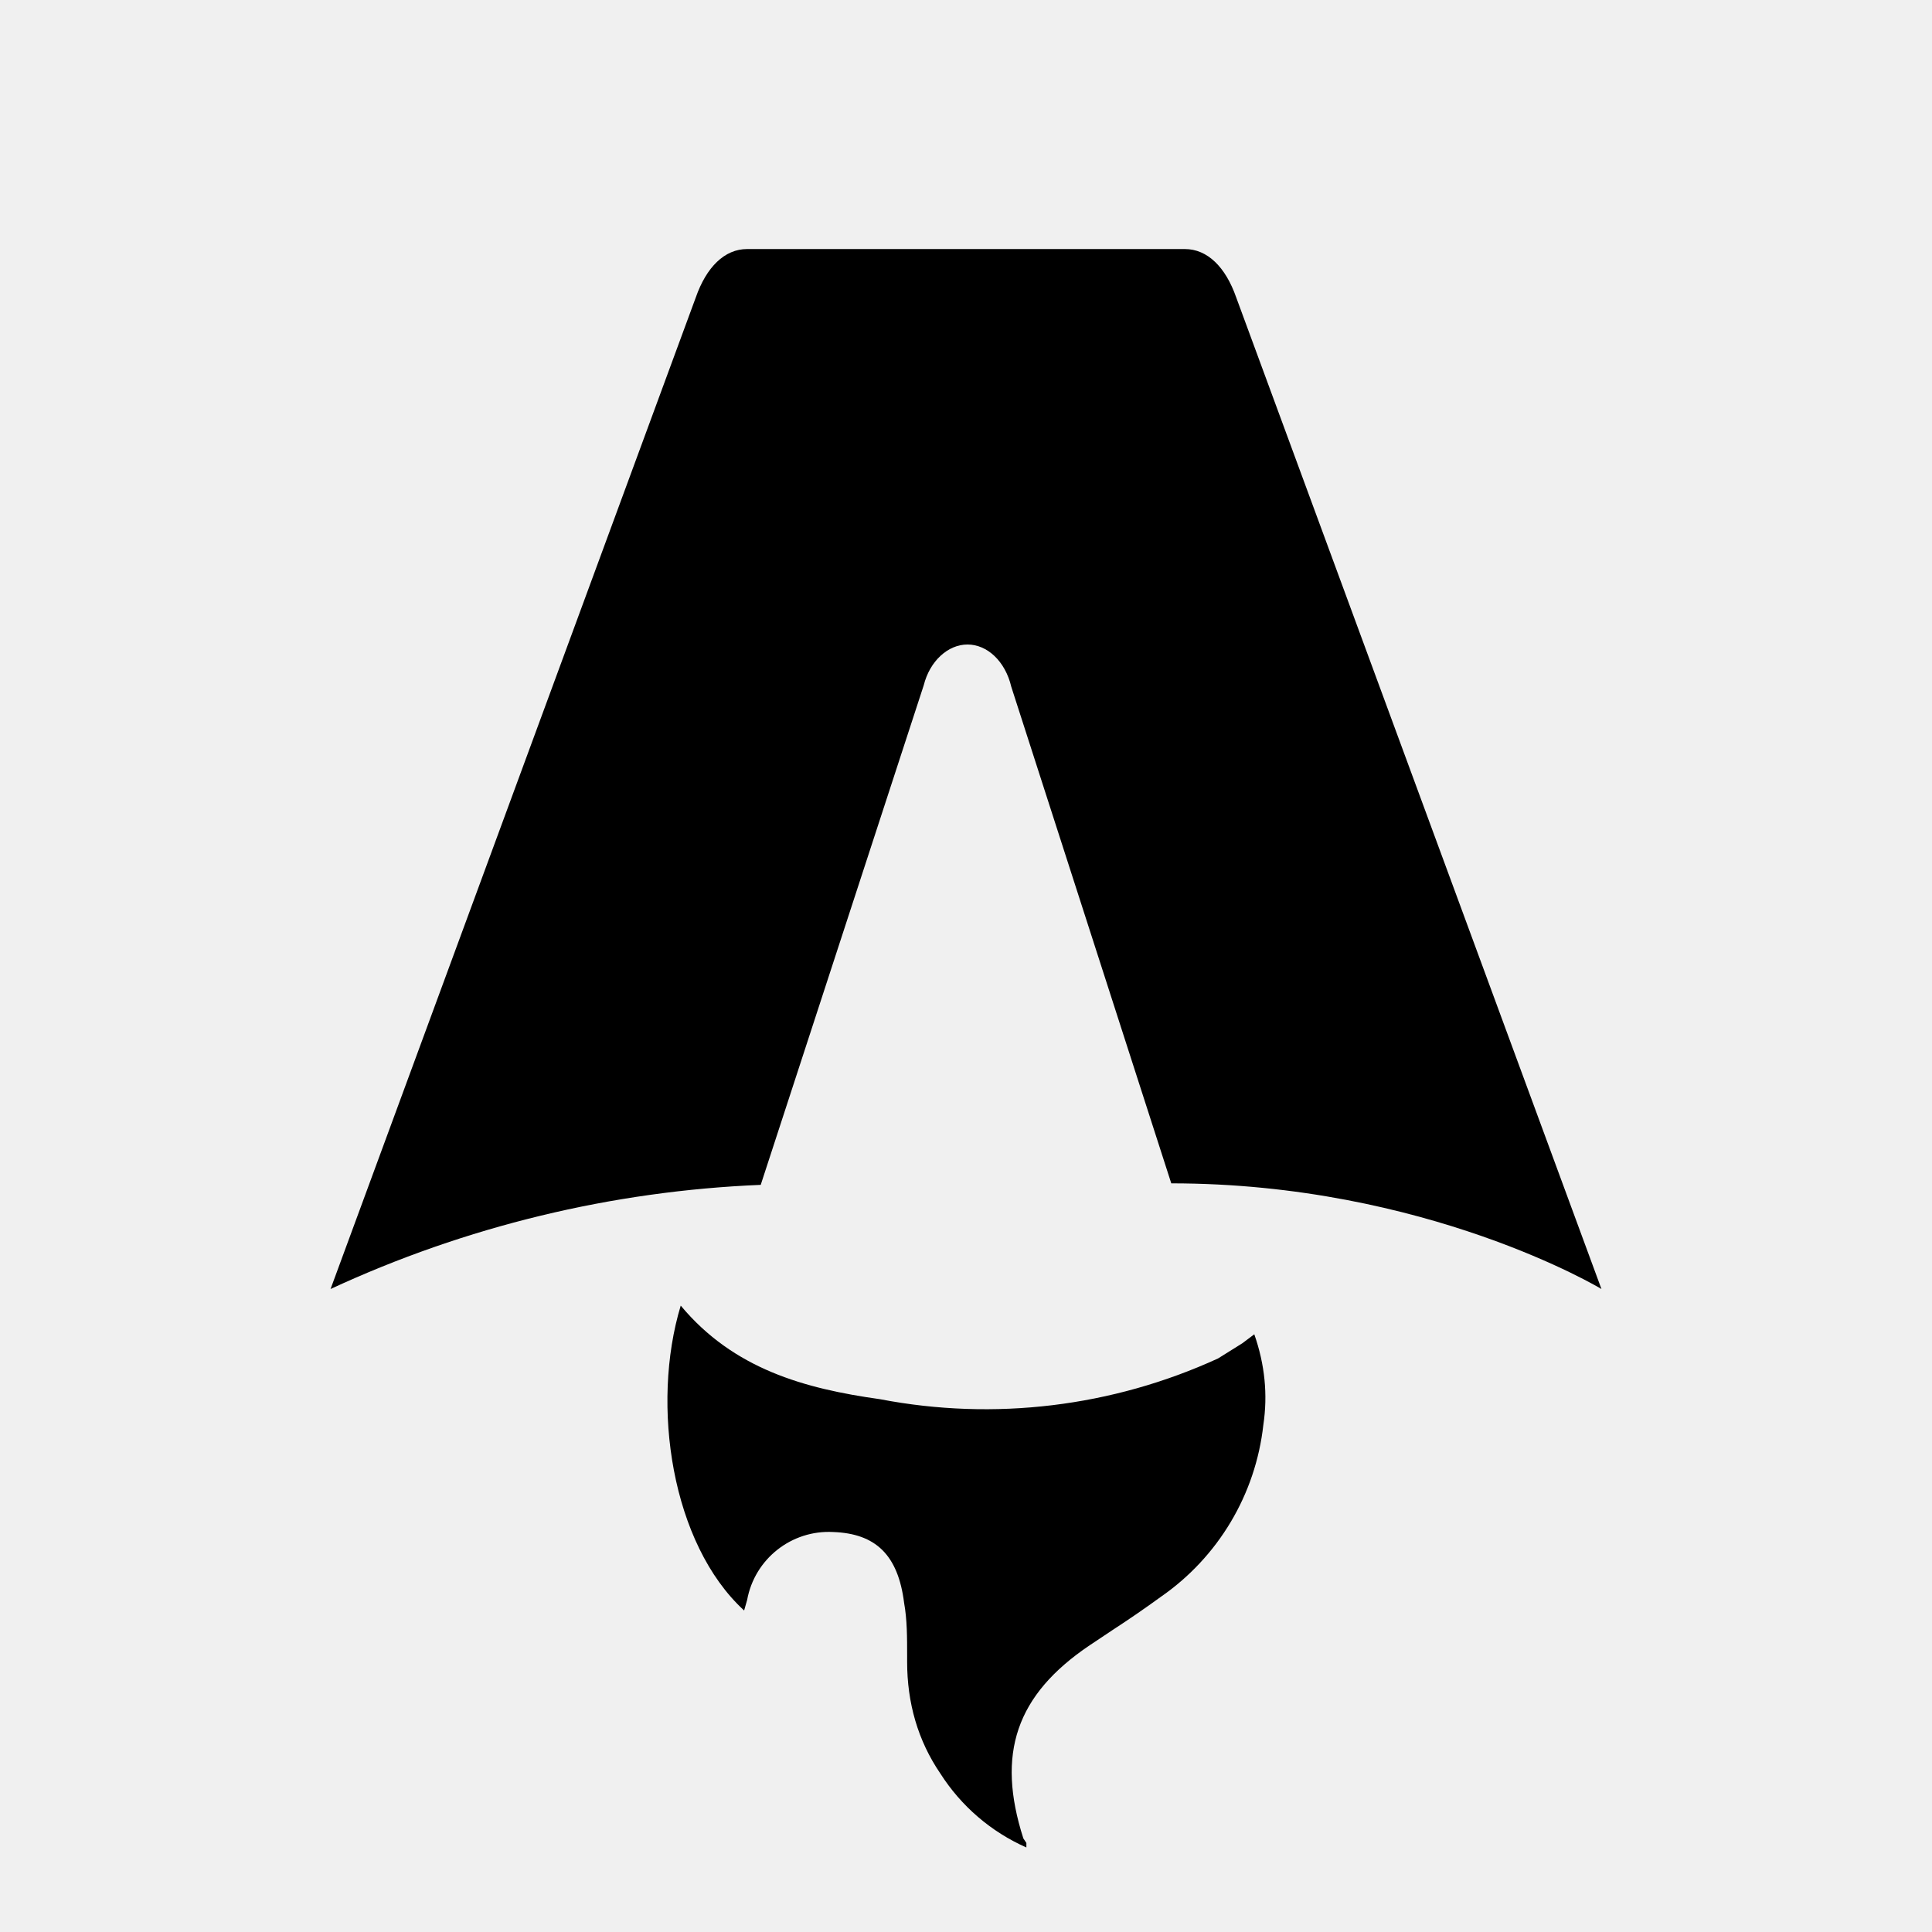
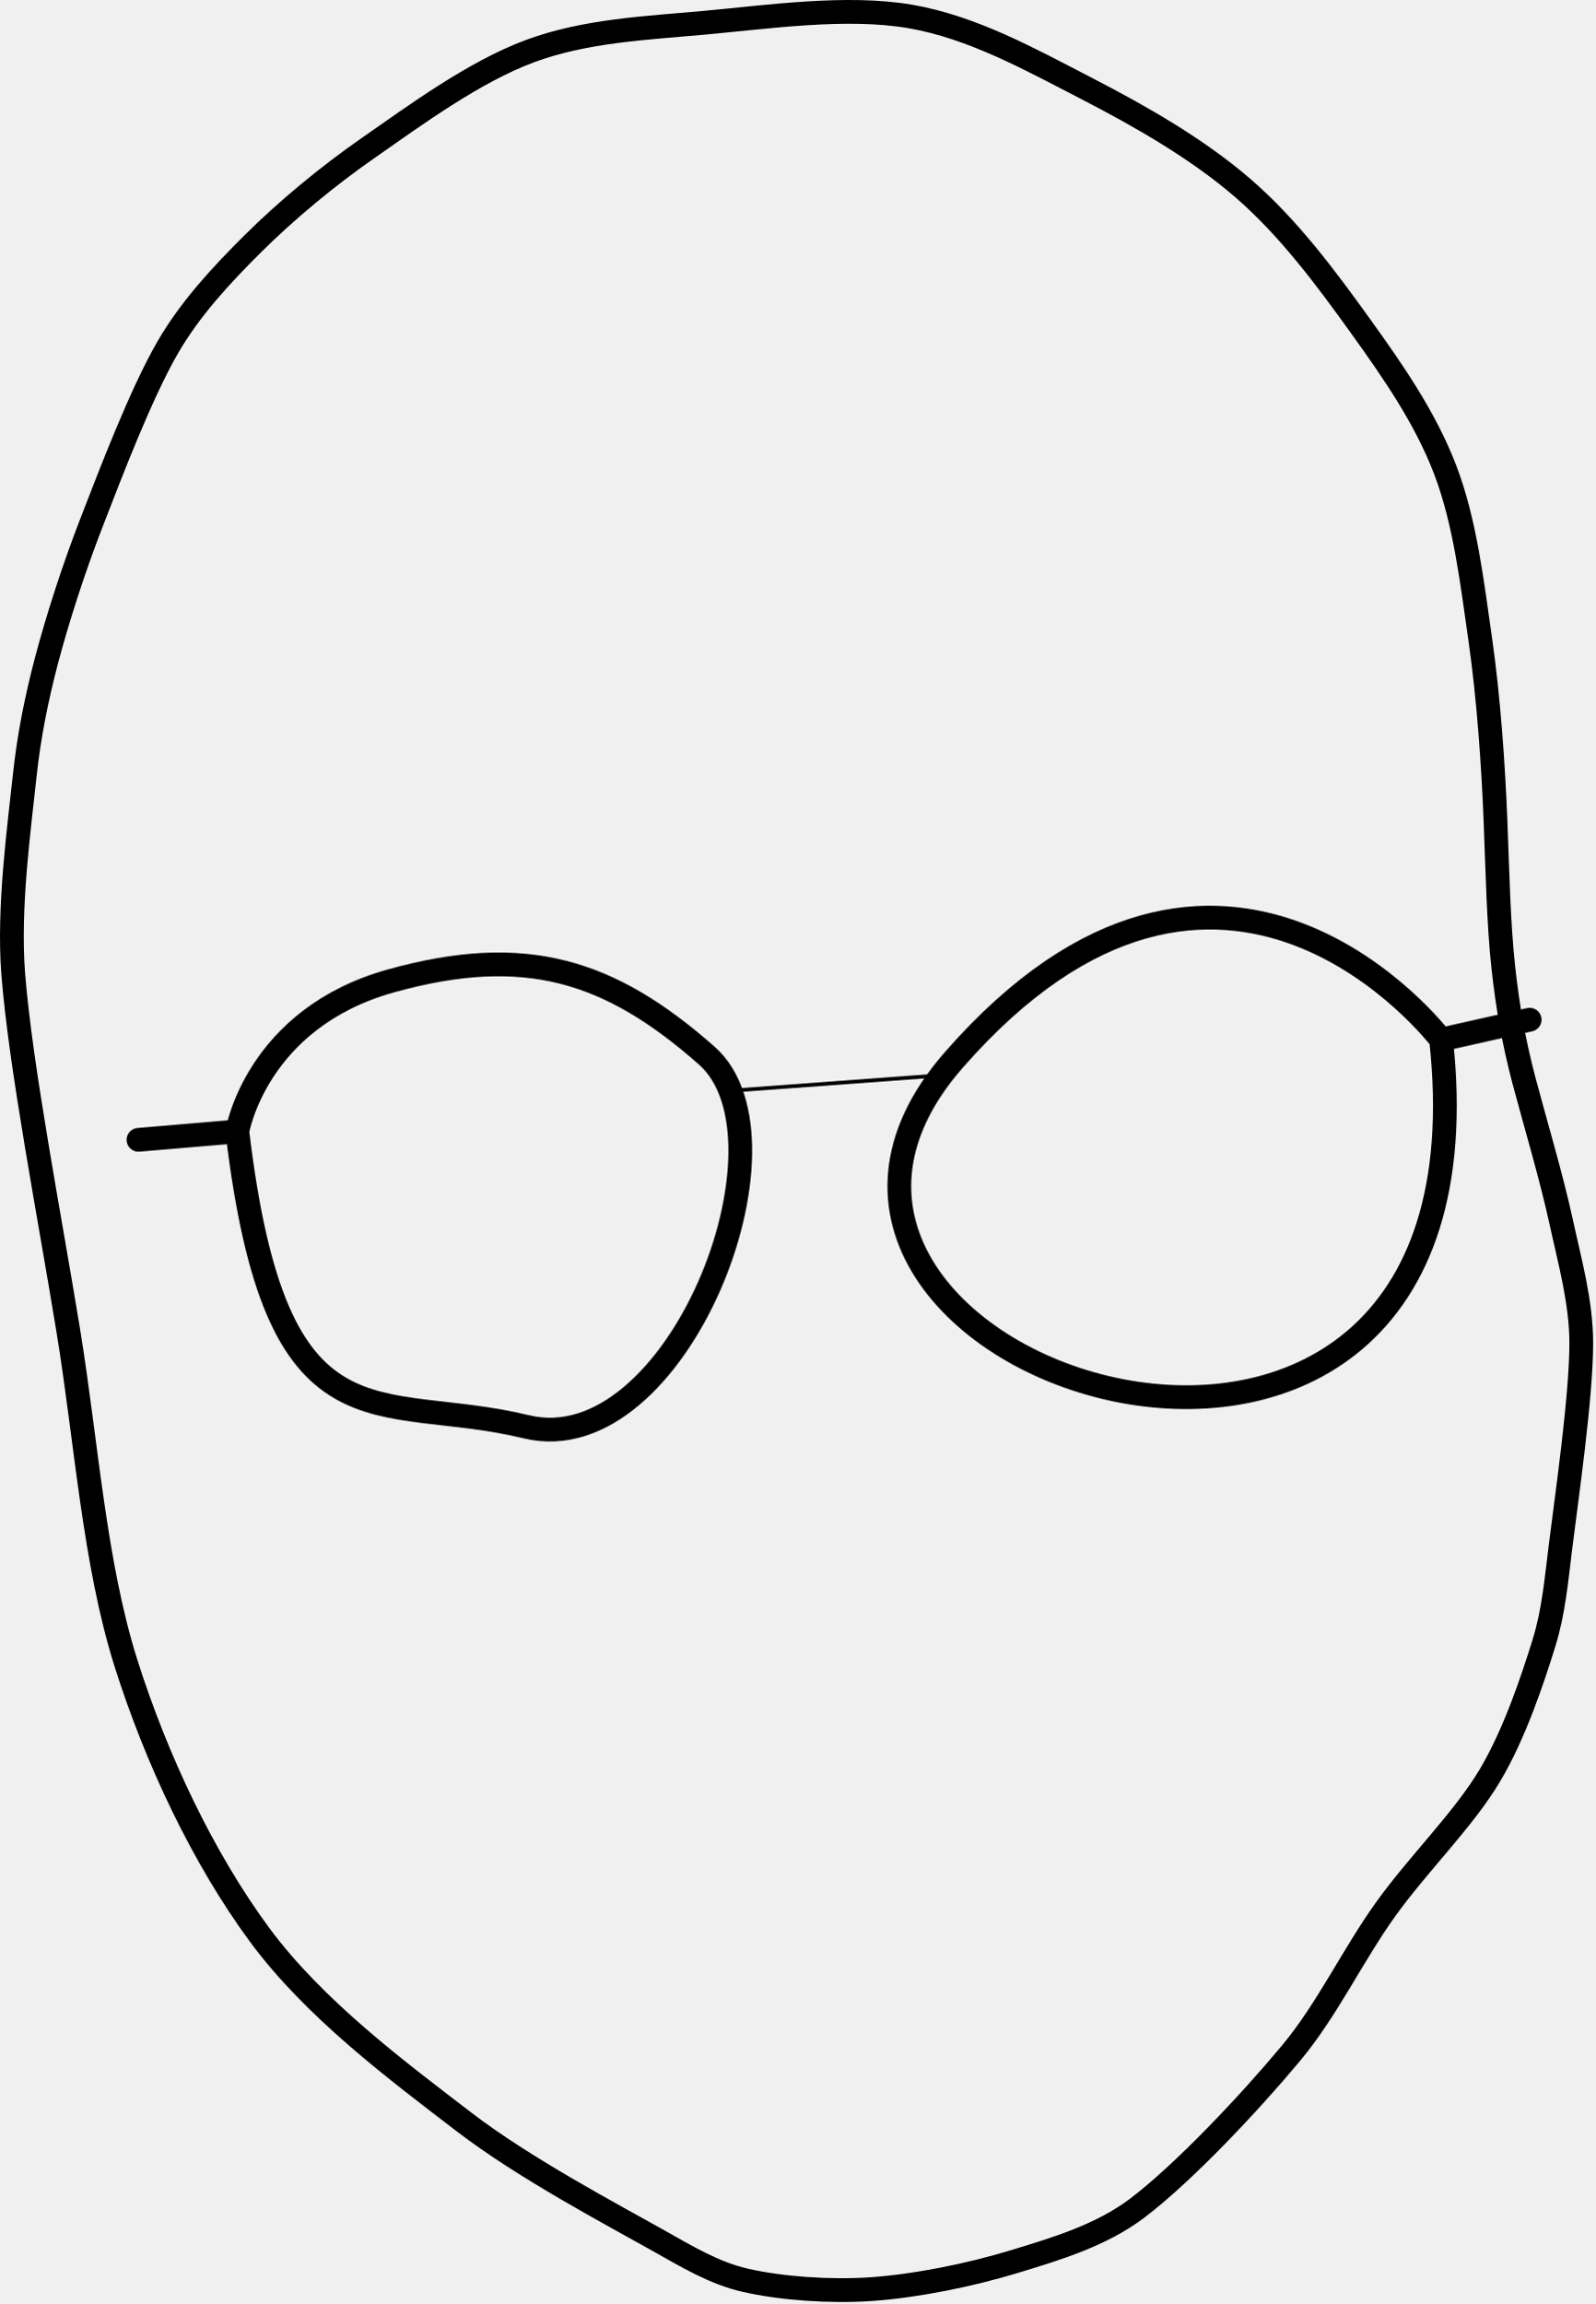
- <svg xmlns="http://www.w3.org/2000/svg" fill="none" viewBox="0 0 128 128">
-   <path d="M50.4 78.5a75.1 75.1 0 0 0-28.5 6.9l24.2-65.7c.7-2 1.9-3.2 3.4-3.2h29c1.5 0 2.7 1.2 3.4 3.2l24.2 65.7s-11.6-7-28.5-7L67 45.5c-.4-1.7-1.6-2.8-2.9-2.8-1.3 0-2.5 1.1-2.9 2.7L50.4 78.5Zm-1.1 28.2Zm-4.2-20.2c-2 6.6-.6 15.8 4.2 20.2a17.5 17.5 0 0 1 .2-.7 5.5 5.5 0 0 1 5.7-4.5c2.8.1 4.3 1.5 4.7 4.7.2 1.1.2 2.3.2 3.5v.4c0 2.7.7 5.2 2.2 7.4a13 13 0 0 0 5.7 4.9v-.3l-.2-.3c-1.8-5.6-.5-9.5 4.4-12.8l1.5-1a73 73 0 0 0 3.2-2.2 16 16 0 0 0 6.8-11.4c.3-2 .1-4-.6-6l-.8.6-1.6 1a37 37 0 0 1-22.4 2.7c-5-.7-9.7-2-13.2-6.2Z" />
-   <style>
-         path { fill: #000; }
-         @media (prefers-color-scheme: dark) {
-             path { fill: #FFF; }
-         }
-     </style>
+ <svg xmlns="http://www.w3.org/2000/svg" width="100%" height="100%" viewBox="0 0 420 606" version="1.1" xml:space="preserve" style="fill-rule:evenodd;clip-rule:evenodd;stroke-linecap:round;stroke-linejoin:round;stroke-miterlimit:1.5;">
+   <g transform="matrix(1,0,0,1,-1333.02,-737.961)">
+     <path d="M1527.88,1024.78L1580.45,1020.92" style="fill:none;stroke:black;stroke-width:1px;" />
+     <path d="M1735.64,1006.27L1712.33,1011.51C1712.33,1011.51 1654.98,935.826 1584.05,1016.88C1513.12,1097.94 1729.72,1169.77 1712.33,1011.51" style="fill:none;stroke:black;stroke-width:6.25px;" />
+     <path d="M1369.47,1037.88L1395.48,1035.67C1395.48,1035.67 1400.43,1005.96 1435.88,996.072C1471.34,986.182 1493.62,993.32 1519,1015.68C1544.38,1038.03 1511.1,1122.94 1471.56,1113.39C1432.03,1103.83 1405.7,1121.59 1395.48,1035.67" style="fill:none;stroke:black;stroke-width:6.25px;" />
+     <path d="M1336.5,994.184C1338.41,1018.53 1346.04,1057.78 1350.98,1088.02C1355.77,1117.26 1357.79,1149.1 1366.18,1175.61C1374.19,1200.9 1386.48,1226.9 1401.32,1247.03C1415.77,1266.63 1437.7,1282.92 1455.21,1296.35C1471.08,1308.51 1494.08,1320.63 1506.41,1327.57C1513.68,1331.66 1521.05,1336.12 1529.19,1337.96C1538.51,1340.09 1551.29,1341.05 1562.34,1340.29C1574.13,1339.47 1588.26,1336.61 1599.91,1333.07C1611.14,1329.66 1622.84,1326.13 1632.22,1319.08C1644.37,1309.93 1661.92,1291.32 1672.83,1278.21C1682.47,1266.63 1688.94,1252.62 1697.67,1240.43C1706.36,1228.29 1718.23,1216.81 1725.19,1205.09C1731.62,1194.28 1736.36,1180.12 1739.45,1170.13C1741.94,1162.08 1742.69,1153.57 1743.73,1145.2C1745.35,1132.1 1749.19,1105.84 1749.22,1091.51C1749.24,1080.59 1746.19,1069.86 1743.87,1059.19C1741.37,1047.68 1737.15,1033.6 1734.18,1022.43C1731.5,1012.32 1729.85,1002.95 1728.71,992.554C1727.45,981.142 1727.16,966.676 1726.65,953.958C1726.09,939.648 1724.86,921.686 1722.65,906.28C1720.48,891.199 1718.66,875.296 1713.39,861.521C1708.15,847.823 1699.59,835.543 1691.03,823.631C1682.17,811.301 1672.22,797.887 1660.26,787.542C1648.22,777.126 1633.37,768.644 1618.81,761.131C1604.19,753.588 1588.96,745.098 1572.55,742.282C1555.85,739.415 1535.26,742.409 1518.59,743.933C1503.08,745.349 1487.08,746.006 1472.48,751.425C1457.72,756.905 1442.2,768.352 1430.04,776.809C1419.17,784.362 1408.3,793.398 1399.49,802.164C1391.16,810.446 1383.02,819.235 1377.14,829.407C1370.06,841.691 1362.27,862.143 1356.95,875.866C1352.41,887.595 1348.17,900.731 1345.26,911.743C1342.65,921.648 1340.62,931.75 1339.54,941.937C1338.08,955.677 1335.14,976.792 1336.5,994.184Z" style="fill:none;stroke:black;stroke-width:6.25px;" />
+   </g>
</svg>
